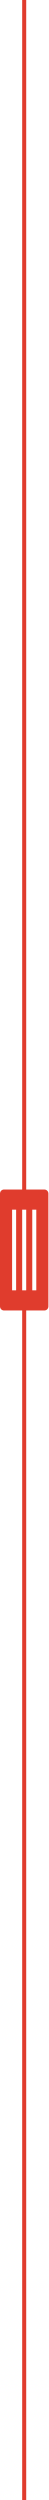
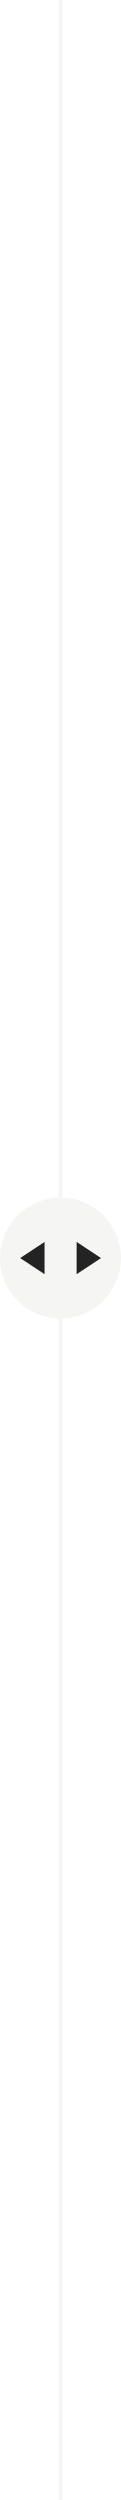
- <svg xmlns="http://www.w3.org/2000/svg" version="1.1" id="slider" x="0px" y="0px" viewBox="0 0 24 1240" style="enable-background:new 0 0 24 1240;" xml:space="preserve">
+ <svg xmlns="http://www.w3.org/2000/svg" version="1.1" id="slider" x="0px" y="0px" viewBox="0 0 60 1240" style="enable-background:new 0 0 60 1240;" xml:space="preserve">
  <style type="text/css">
- 	.st0{fill:#E03C2D;}
+ 	.st0{display:none;fill:#F5F5F3;}
+ 	.st1{fill:#F5F5F3;}
+ 	.st2{fill:#232323;}
+ 	.st3{fill:none;stroke:#F5F5F3;stroke-width:2;}
</style>
-   <path id="path" class="st0" d="M13,590h-2V0h2V590z M13,650h-2v590h2V650z M24,592v56c0,1.1-0.9,2-2,2H2c-1.1,0-2-0.9-2-2v-56  c0-1.1,0.9-2,2-2h20C23.1,590,24,590.9,24,592z M8,600H6v40h2V600z M13,600h-2v40h2V600z M18,600h-2v40h2V600z" />
+   <path class="st0" d="M-41,649c16.6,0,30-13.4,30-30s-13.4-30-30-30s-30,13.4-30,30S-57.6,649-41,649z" />
+   <path class="st1" d="M30,654c16.6,0,30-13.4,30-30s-13.4-30-30-30S0,607.4,0,624S13.4,654,30,654z" />
+   <path class="st2" d="M38,632l12.1-8L38,616V632z" />
+   <path class="st2" d="M22.1,616L10,624l12.1,8V616z" />
+   <line class="st3" x1="30" y1="0" x2="30" y2="594" />
+   <line class="st3" x1="30" y1="654" x2="30" y2="1240" />
</svg>
